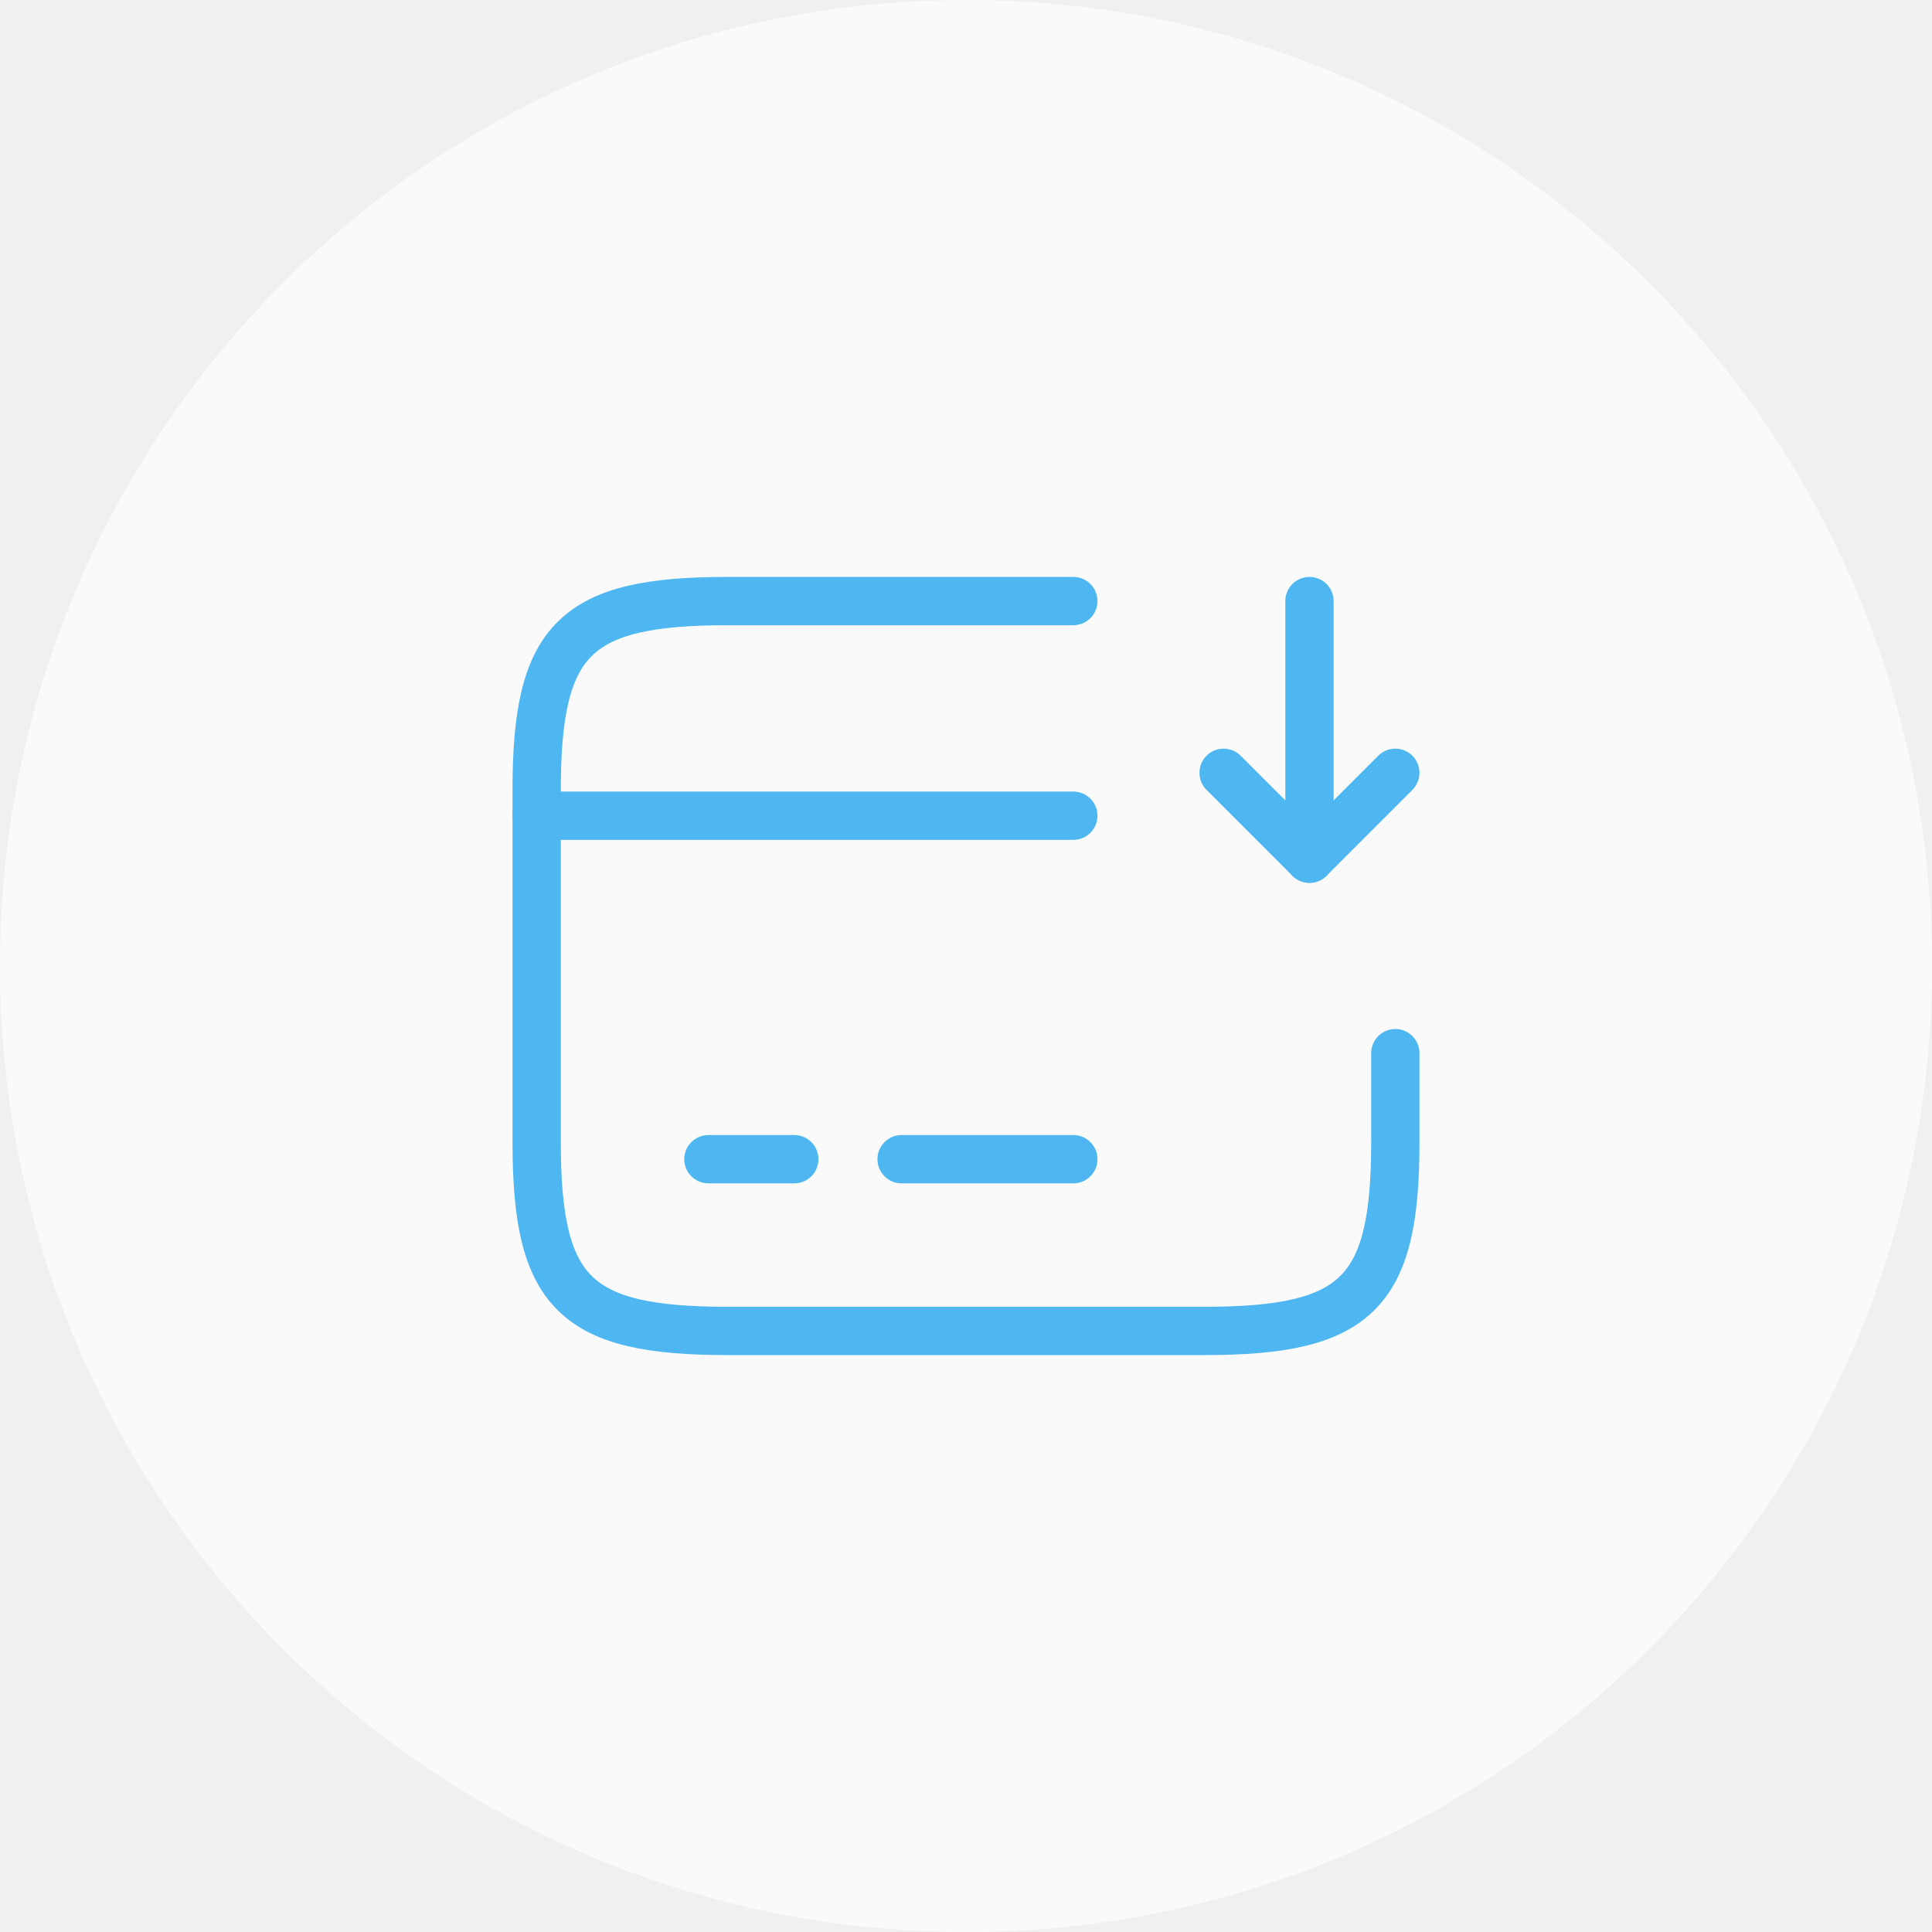
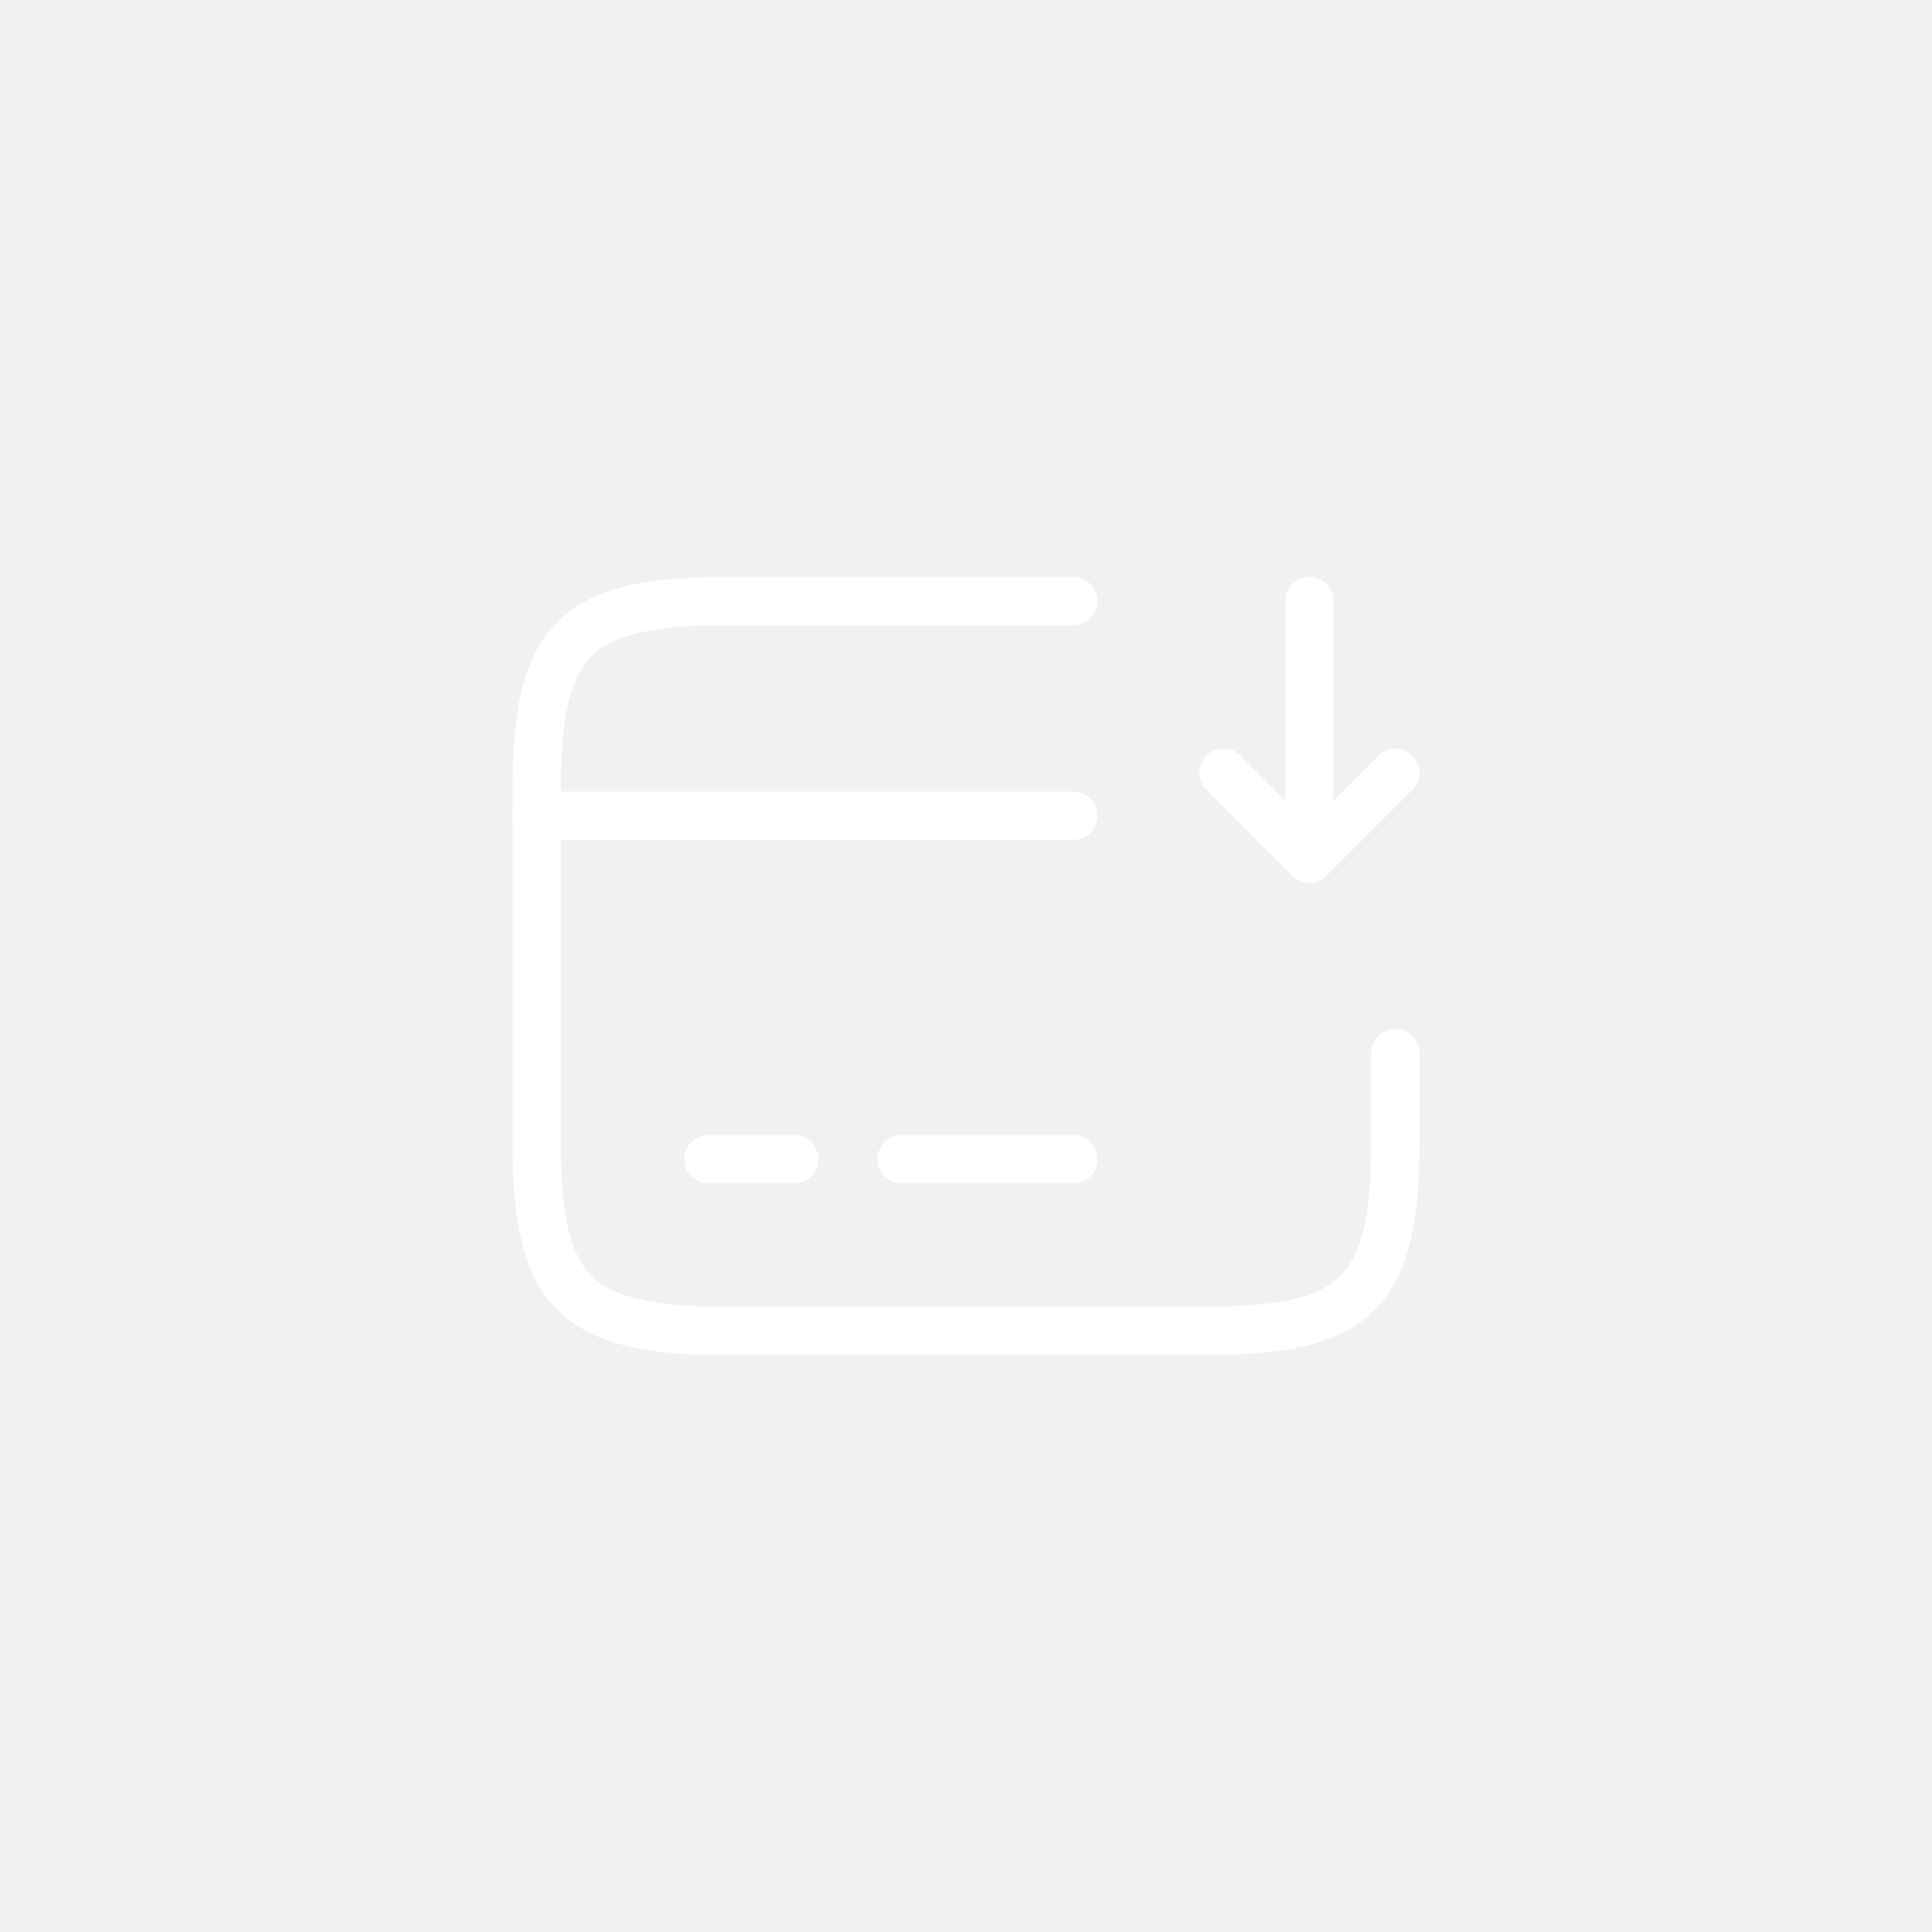
<svg xmlns="http://www.w3.org/2000/svg" width="60" height="60" viewBox="0 0 60 60" fill="none">
-   <circle cx="30" cy="30" r="30" fill="#FAFAFA" />
-   <path d="M16.667 25.333H33.333" stroke="#4EB7F2" stroke-width="1.5" stroke-miterlimit="10" stroke-linecap="round" stroke-linejoin="round" />
-   <path d="M22 36H24.667" stroke="#4EB7F2" stroke-width="1.5" stroke-miterlimit="10" stroke-linecap="round" stroke-linejoin="round" />
-   <path d="M28 36H33.333" stroke="#4EB7F2" stroke-width="1.5" stroke-miterlimit="10" stroke-linecap="round" stroke-linejoin="round" />
-   <path d="M43.333 32.707V35.48C43.333 40.16 42.147 41.333 37.413 41.333H22.587C17.853 41.333 16.667 40.16 16.667 35.48V24.52C16.667 19.84 17.853 18.667 22.587 18.667H33.333" stroke="#4EB7F2" stroke-width="1.5" stroke-miterlimit="10" stroke-linecap="round" stroke-linejoin="round" />
-   <path d="M40.667 18.667V26.667L43.333 24" stroke="#4EB7F2" stroke-width="1.5" stroke-miterlimit="10" stroke-linecap="round" stroke-linejoin="round" />
-   <path d="M40.667 26.667L38 24" stroke="#4EB7F2" stroke-width="1.5" stroke-miterlimit="10" stroke-linecap="round" stroke-linejoin="round" />
+   <circle cx="30" cy="30" r="30" fill="white" fill-opacity="0.1" />
+   <path d="M16.667 25.333H33.333" stroke="white" stroke-width="1.5" stroke-miterlimit="10" stroke-linecap="round" stroke-linejoin="round" />
+   <path d="M22 36H24.667" stroke="white" stroke-width="1.5" stroke-miterlimit="10" stroke-linecap="round" stroke-linejoin="round" />
+   <path d="M28 36H33.333" stroke="white" stroke-width="1.5" stroke-miterlimit="10" stroke-linecap="round" stroke-linejoin="round" />
+   <path d="M43.333 32.707V35.48C43.333 40.16 42.147 41.333 37.413 41.333H22.587C17.853 41.333 16.667 40.16 16.667 35.48V24.52C16.667 19.84 17.853 18.667 22.587 18.667H33.333" stroke="white" stroke-width="1.5" stroke-miterlimit="10" stroke-linecap="round" stroke-linejoin="round" />
+   <path d="M40.667 18.667V26.667L43.333 24" stroke="white" stroke-width="1.5" stroke-miterlimit="10" stroke-linecap="round" stroke-linejoin="round" />
+   <path d="M40.667 26.667L38 24" stroke="white" stroke-width="1.5" stroke-miterlimit="10" stroke-linecap="round" stroke-linejoin="round" />
</svg>
